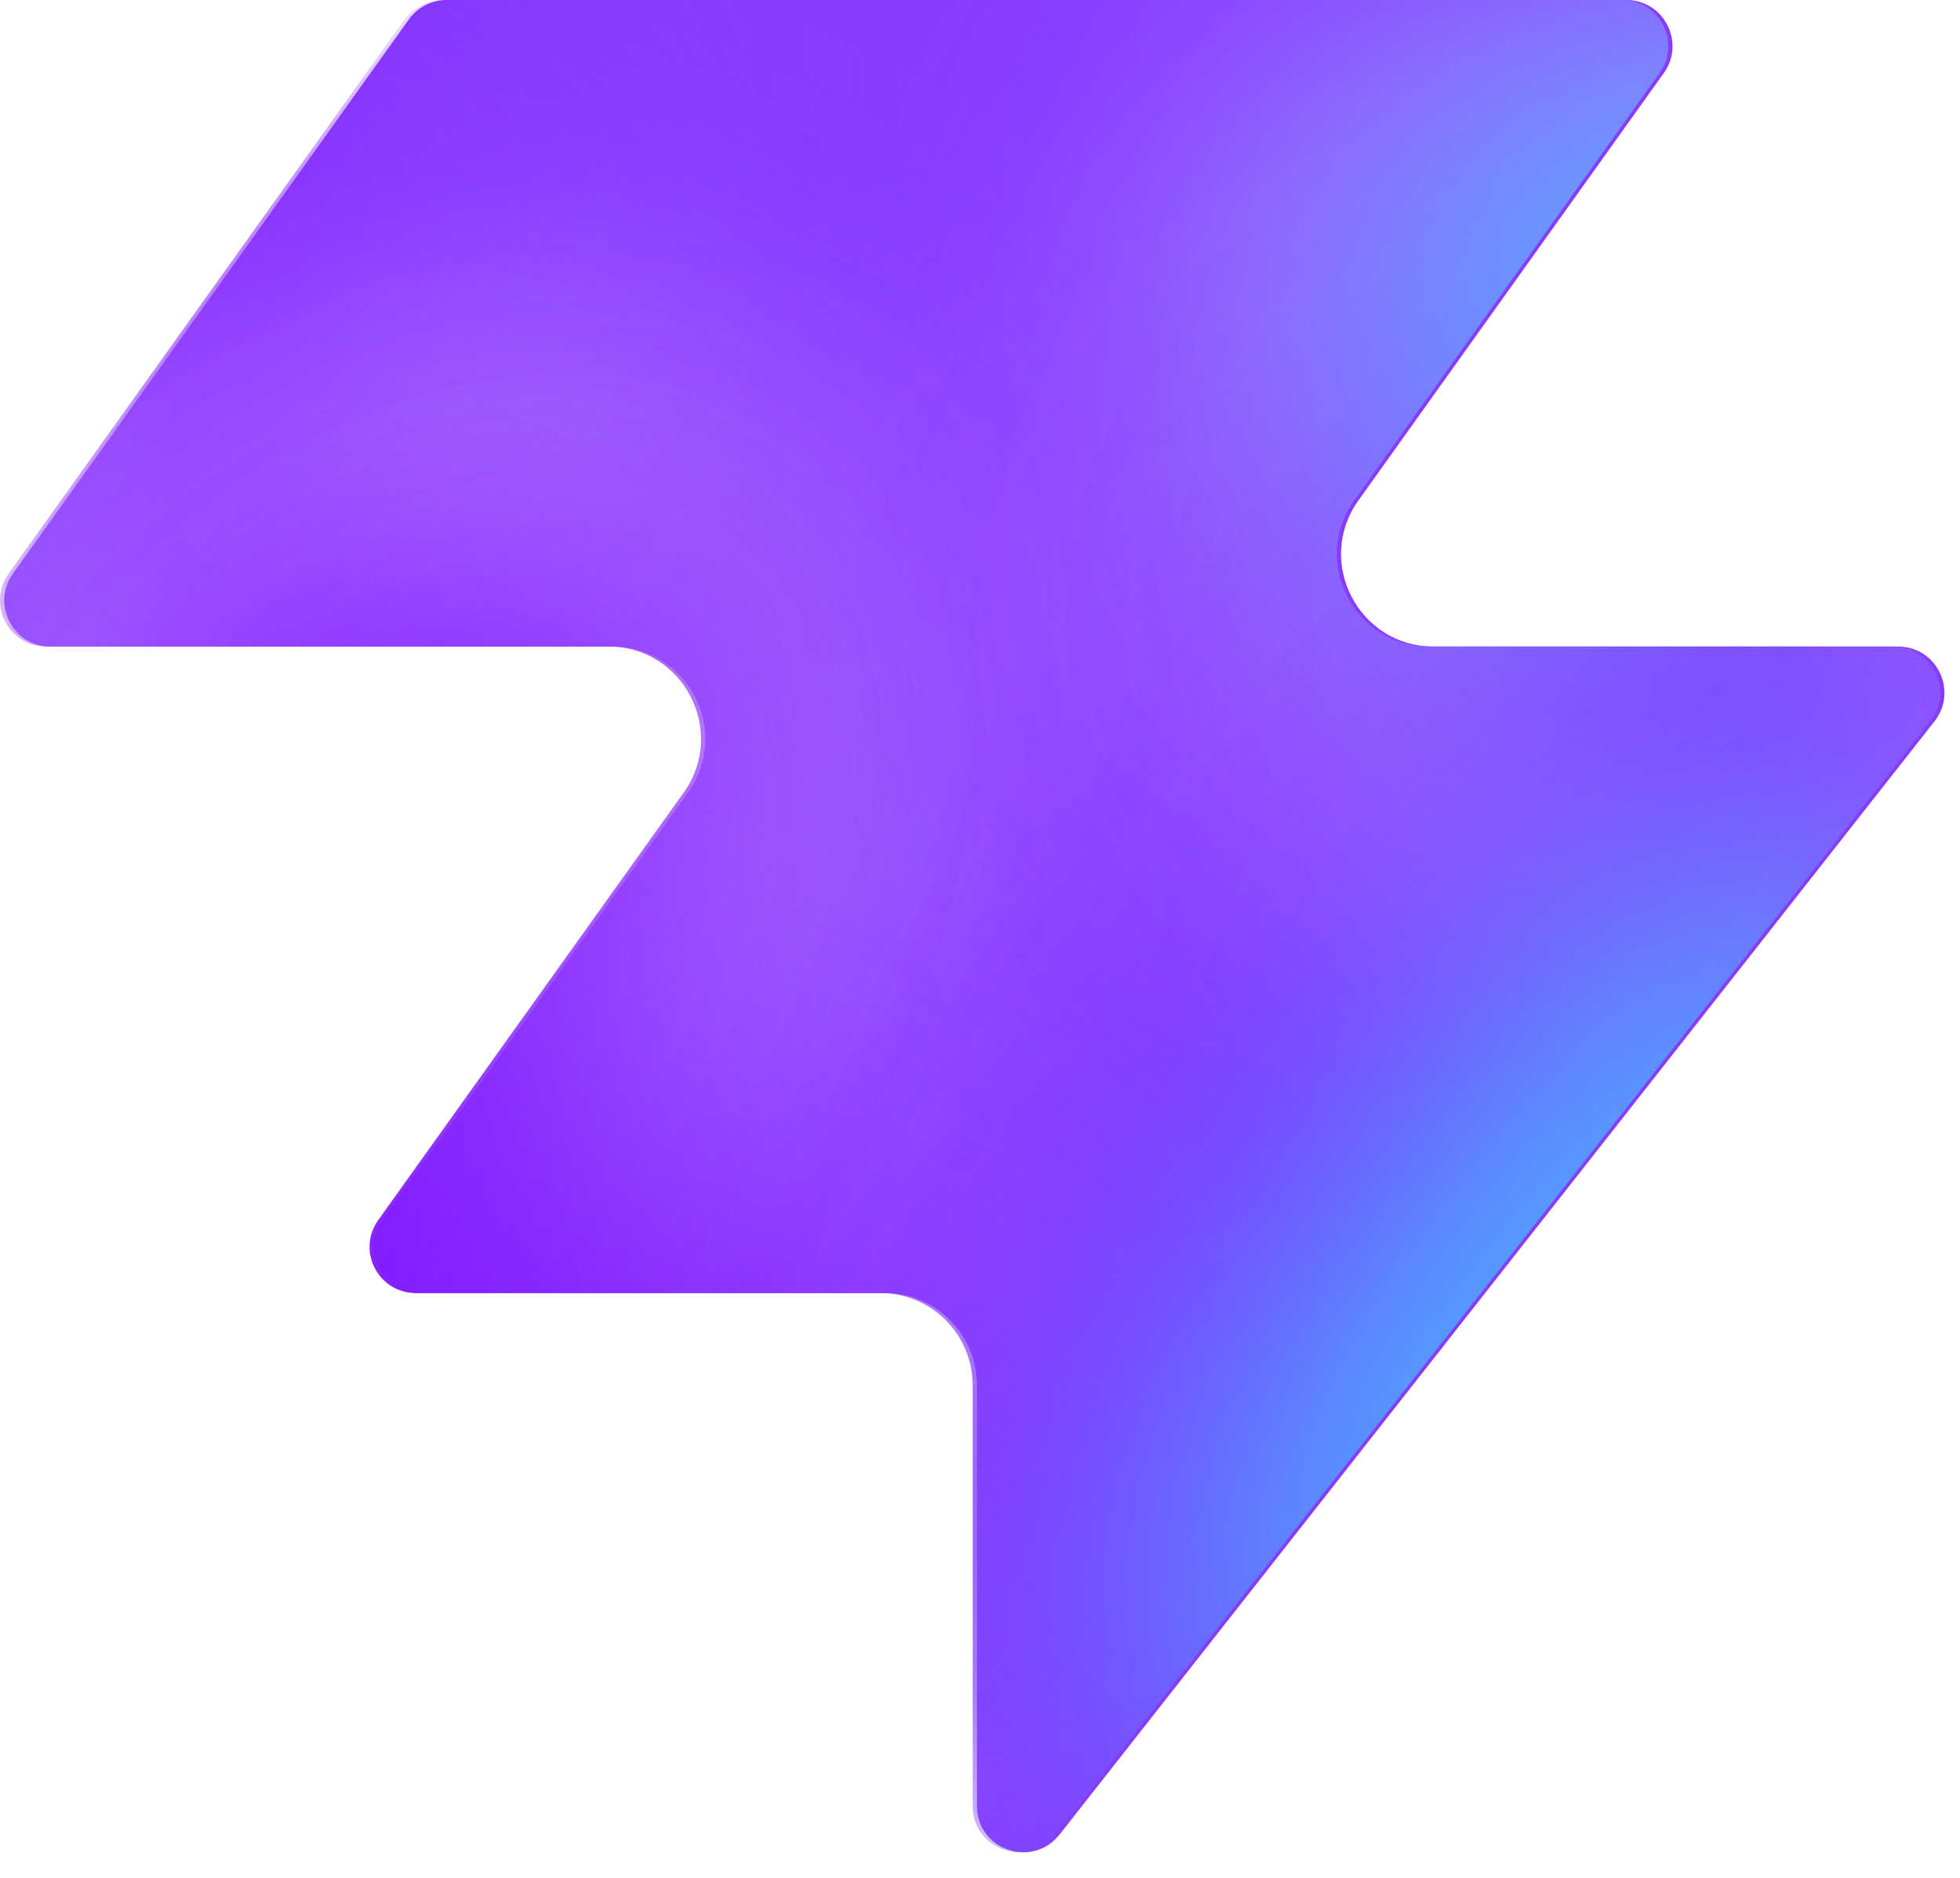
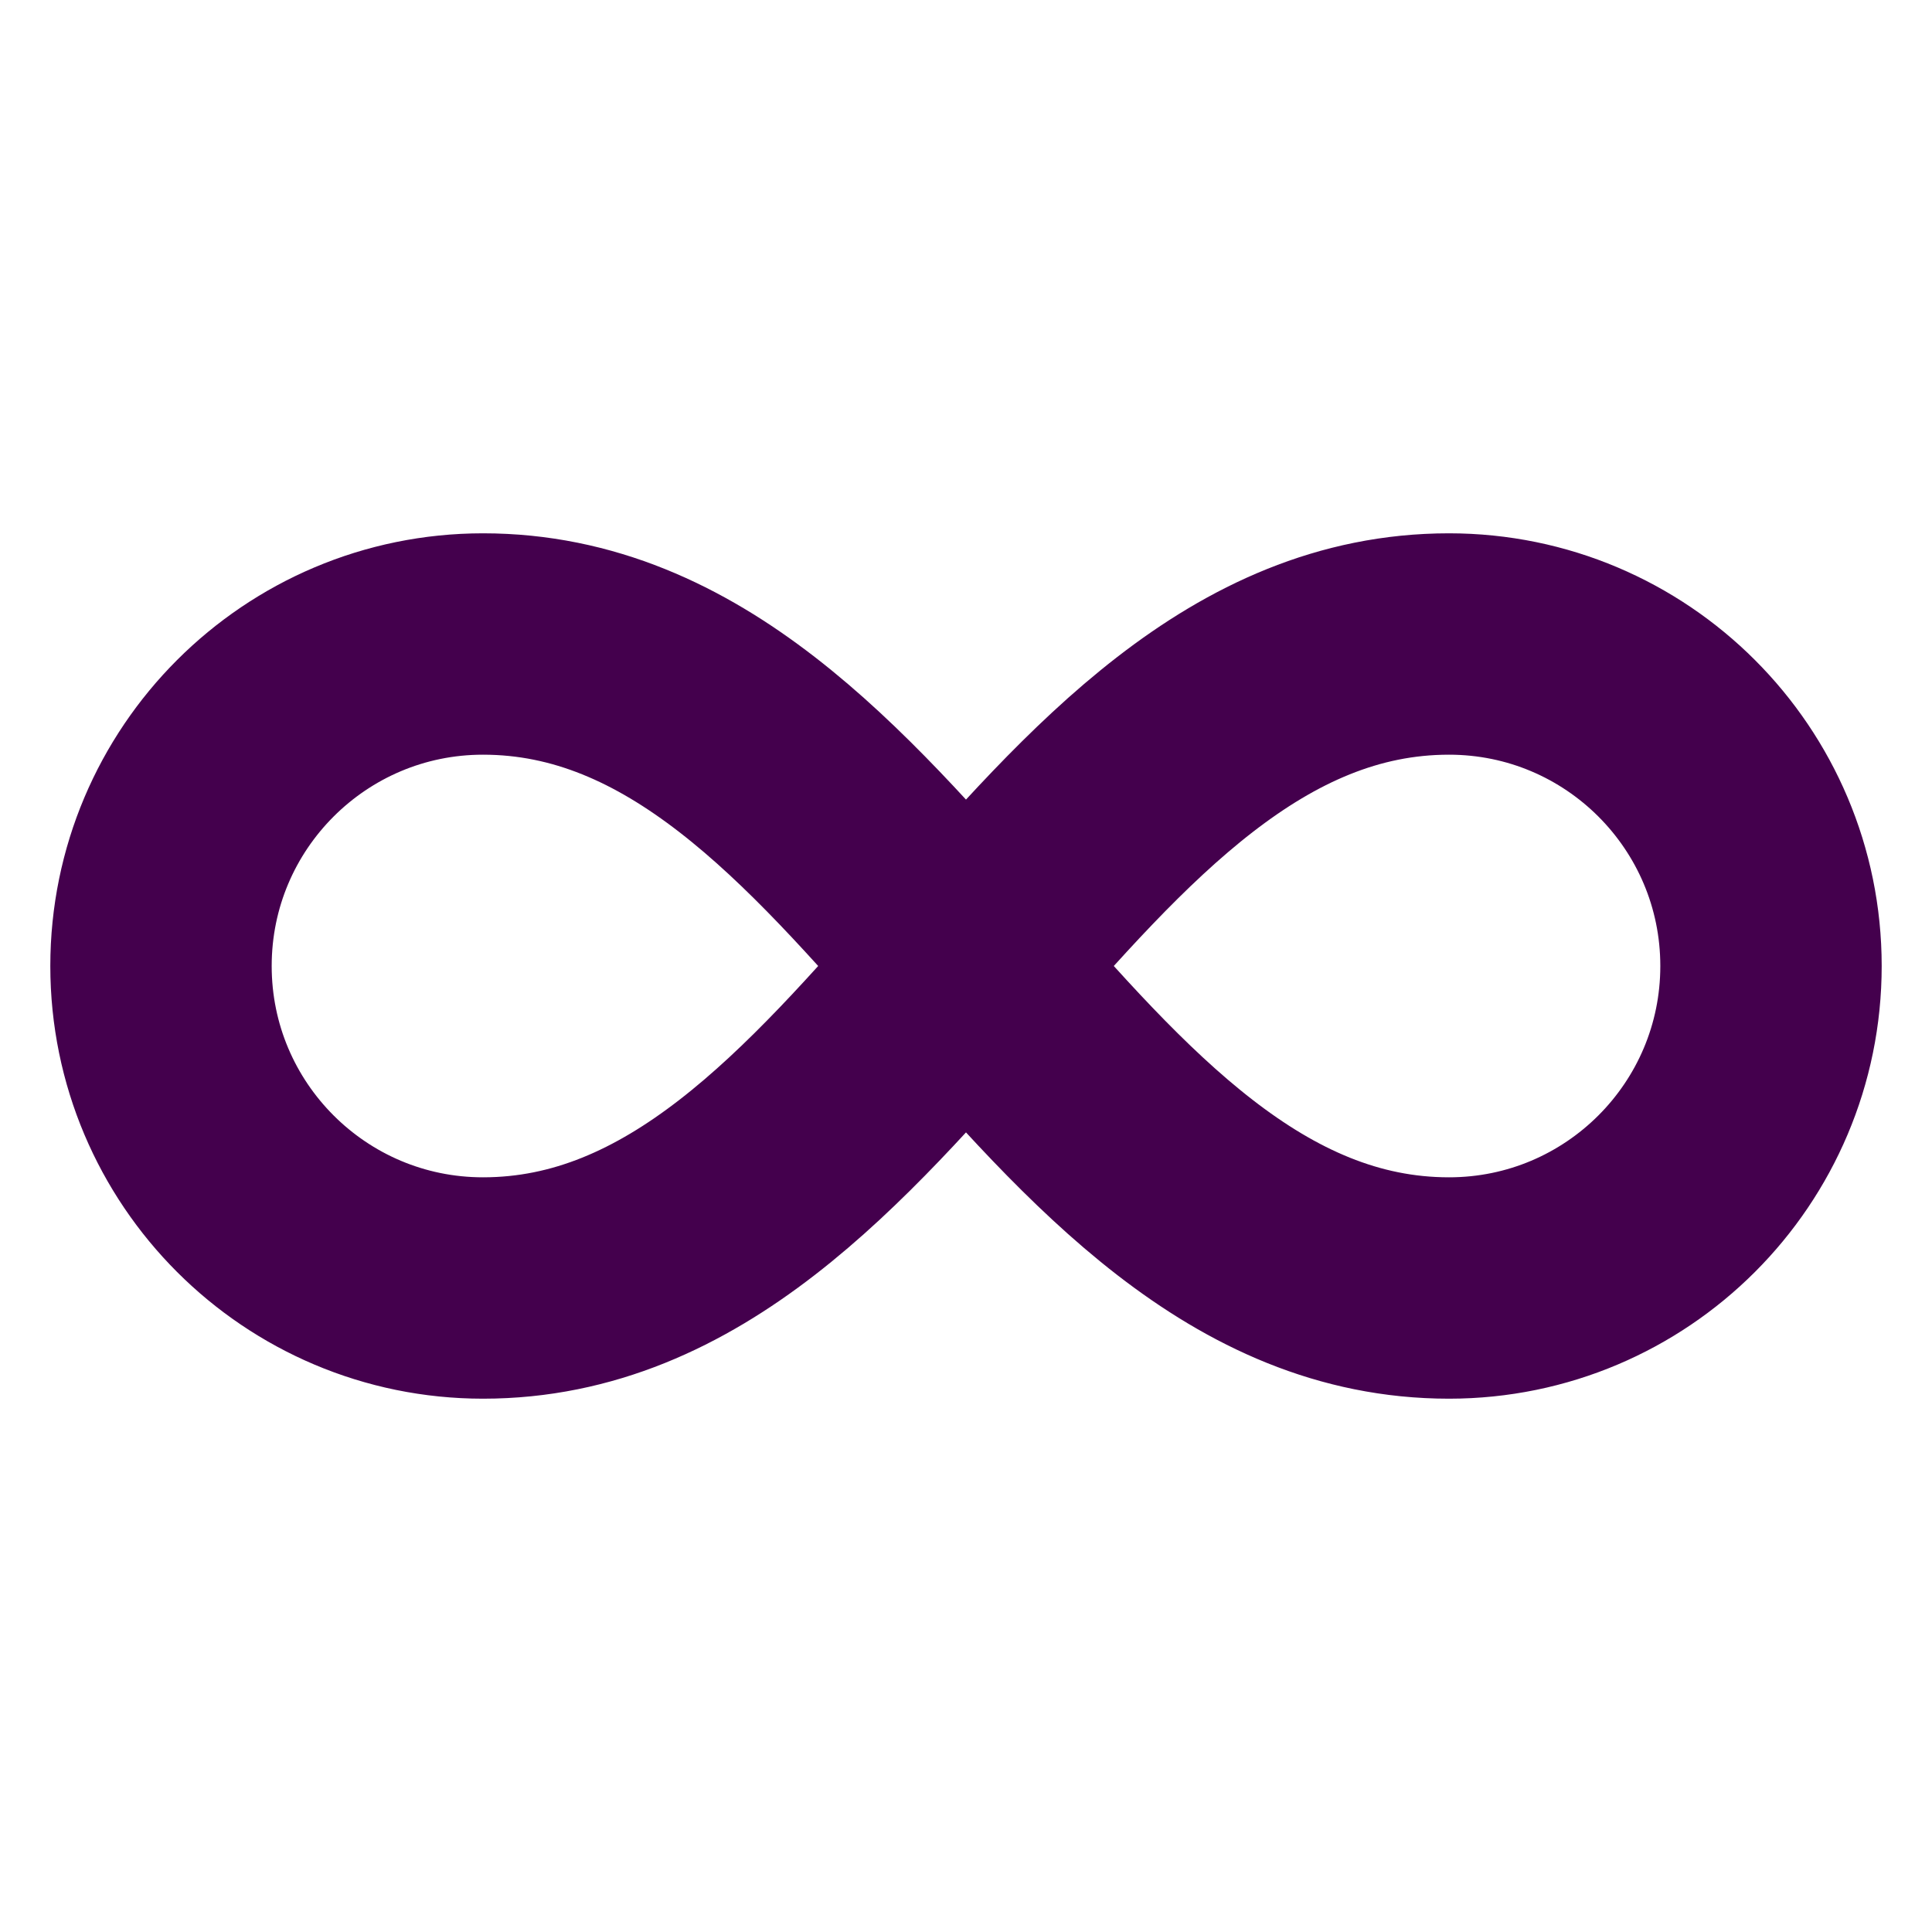
- <svg xmlns="http://www.w3.org/2000/svg" width="48" height="46" fill="none" viewBox="0 0 48 46">
-   <path fill="#863bff" d="M25.946 44.938c-.664.845-2.021.375-2.021-.698V33.937a2.26 2.26 0 0 0-2.262-2.262H10.287c-.92 0-1.456-1.04-.92-1.788l7.48-10.471c1.07-1.497 0-3.578-1.842-3.578H1.237c-.92 0-1.456-1.04-.92-1.788L10.013.474c.214-.297.556-.474.92-.474h28.894c.92 0 1.456 1.04.92 1.788l-7.48 10.471c-1.07 1.498 0 3.579 1.842 3.579h11.377c.943 0 1.473 1.088.89 1.83L25.947 44.94z" style="fill:#863bff;fill:color(display-p3 .525 .23 1);fill-opacity:1" />
-   <mask id="a" width="48" height="46" x="0" y="0" maskUnits="userSpaceOnUse" style="mask-type:alpha">
-     <path fill="#000" d="M25.842 44.938c-.664.844-2.021.375-2.021-.698V33.937a2.26 2.26 0 0 0-2.262-2.262H10.183c-.92 0-1.456-1.04-.92-1.788l7.48-10.471c1.07-1.498 0-3.579-1.842-3.579H1.133c-.92 0-1.456-1.04-.92-1.787L9.91.473c.214-.297.556-.474.92-.474h28.894c.92 0 1.456 1.04.92 1.788l-7.48 10.471c-1.07 1.498 0 3.578 1.842 3.578h11.377c.943 0 1.473 1.088.89 1.832L25.843 44.94z" style="fill:#000;fill-opacity:1" />
-   </mask>
-   <g mask="url(#a)">
-     <g filter="url(#b)">
-       <ellipse cx="5.508" cy="14.704" fill="#ede6ff" rx="5.508" ry="14.704" style="fill:#ede6ff;fill:color(display-p3 .927 .903 1);fill-opacity:1" transform="matrix(.00324 1 1 -.00324 -4.47 31.516)" />
-     </g>
-     <g filter="url(#c)">
-       <ellipse cx="10.399" cy="29.851" fill="#ede6ff" rx="10.399" ry="29.851" style="fill:#ede6ff;fill:color(display-p3 .927 .903 1);fill-opacity:1" transform="matrix(.00324 1 1 -.00324 -39.328 7.883)" />
-     </g>
-     <g filter="url(#d)">
-       <ellipse cx="5.508" cy="30.487" fill="#7e14ff" rx="5.508" ry="30.487" style="fill:#7e14ff;fill:color(display-p3 .492 .077 1);fill-opacity:1" transform="rotate(89.814 -25.913 -14.639)scale(1 -1)" />
-     </g>
-     <g filter="url(#e)">
-       <ellipse cx="5.508" cy="30.599" fill="#7e14ff" rx="5.508" ry="30.599" style="fill:#7e14ff;fill:color(display-p3 .492 .077 1);fill-opacity:1" transform="rotate(89.814 -32.644 -3.334)scale(1 -1)" />
-     </g>
-     <g filter="url(#f)">
-       <ellipse cx="5.508" cy="30.599" fill="#7e14ff" rx="5.508" ry="30.599" style="fill:#7e14ff;fill:color(display-p3 .492 .077 1);fill-opacity:1" transform="matrix(.00324 1 1 -.00324 -34.34 30.47)" />
-     </g>
-     <g filter="url(#g)">
-       <ellipse cx="14.072" cy="22.078" fill="#ede6ff" rx="14.072" ry="22.078" style="fill:#ede6ff;fill:color(display-p3 .927 .903 1);fill-opacity:1" transform="rotate(93.35 24.506 48.493)scale(-1 1)" />
-     </g>
-     <g filter="url(#h)">
-       <ellipse cx="3.47" cy="21.501" fill="#7e14ff" rx="3.47" ry="21.501" style="fill:#7e14ff;fill:color(display-p3 .492 .077 1);fill-opacity:1" transform="rotate(89.009 28.708 47.59)scale(-1 1)" />
-     </g>
-     <g filter="url(#i)">
-       <ellipse cx="3.47" cy="21.501" fill="#7e14ff" rx="3.47" ry="21.501" style="fill:#7e14ff;fill:color(display-p3 .492 .077 1);fill-opacity:1" transform="rotate(89.009 28.708 47.59)scale(-1 1)" />
-     </g>
-     <g filter="url(#j)">
-       <ellipse cx=".387" cy="8.972" fill="#7e14ff" rx="4.407" ry="29.108" style="fill:#7e14ff;fill:color(display-p3 .492 .077 1);fill-opacity:1" transform="rotate(39.51 .387 8.972)" />
-     </g>
-     <g filter="url(#k)">
-       <ellipse cx="47.523" cy="-6.092" fill="#7e14ff" rx="4.407" ry="29.108" style="fill:#7e14ff;fill:color(display-p3 .492 .077 1);fill-opacity:1" transform="rotate(37.892 47.523 -6.092)" />
-     </g>
-     <g filter="url(#l)">
-       <ellipse cx="41.412" cy="6.333" fill="#47bfff" rx="5.971" ry="9.665" style="fill:#47bfff;fill:color(display-p3 .28 .748 1);fill-opacity:1" transform="rotate(37.892 41.412 6.333)" />
-     </g>
-     <g filter="url(#m)">
-       <ellipse cx="-1.879" cy="38.332" fill="#7e14ff" rx="4.407" ry="29.108" style="fill:#7e14ff;fill:color(display-p3 .492 .077 1);fill-opacity:1" transform="rotate(37.892 -1.88 38.332)" />
-     </g>
-     <g filter="url(#n)">
-       <ellipse cx="-1.879" cy="38.332" fill="#7e14ff" rx="4.407" ry="29.108" style="fill:#7e14ff;fill:color(display-p3 .492 .077 1);fill-opacity:1" transform="rotate(37.892 -1.88 38.332)" />
-     </g>
-     <g filter="url(#o)">
-       <ellipse cx="35.651" cy="29.907" fill="#7e14ff" rx="4.407" ry="29.108" style="fill:#7e14ff;fill:color(display-p3 .492 .077 1);fill-opacity:1" transform="rotate(37.892 35.651 29.907)" />
-     </g>
-     <g filter="url(#p)">
-       <ellipse cx="38.418" cy="32.4" fill="#47bfff" rx="5.971" ry="15.297" style="fill:#47bfff;fill:color(display-p3 .28 .748 1);fill-opacity:1" transform="rotate(37.892 38.418 32.4)" />
-     </g>
-   </g>
-   <defs>
-     <filter id="b" width="60.045" height="41.654" x="-19.77" y="16.149" color-interpolation-filters="sRGB" filterUnits="userSpaceOnUse">
-       <feFlood flood-opacity="0" result="BackgroundImageFix" />
-       <feBlend in="SourceGraphic" in2="BackgroundImageFix" result="shape" />
-       <feGaussianBlur result="effect1_foregroundBlur_2002_17158" stdDeviation="7.659" />
-     </filter>
-     <filter id="c" width="90.34" height="51.437" x="-54.613" y="-7.533" color-interpolation-filters="sRGB" filterUnits="userSpaceOnUse">
-       <feFlood flood-opacity="0" result="BackgroundImageFix" />
-       <feBlend in="SourceGraphic" in2="BackgroundImageFix" result="shape" />
-       <feGaussianBlur result="effect1_foregroundBlur_2002_17158" stdDeviation="7.659" />
-     </filter>
-     <filter id="d" width="79.355" height="29.4" x="-49.64" y="2.03" color-interpolation-filters="sRGB" filterUnits="userSpaceOnUse">
-       <feFlood flood-opacity="0" result="BackgroundImageFix" />
-       <feBlend in="SourceGraphic" in2="BackgroundImageFix" result="shape" />
-       <feGaussianBlur result="effect1_foregroundBlur_2002_17158" stdDeviation="4.596" />
-     </filter>
-     <filter id="e" width="79.579" height="29.4" x="-45.045" y="20.029" color-interpolation-filters="sRGB" filterUnits="userSpaceOnUse">
-       <feFlood flood-opacity="0" result="BackgroundImageFix" />
-       <feBlend in="SourceGraphic" in2="BackgroundImageFix" result="shape" />
-       <feGaussianBlur result="effect1_foregroundBlur_2002_17158" stdDeviation="4.596" />
-     </filter>
-     <filter id="f" width="79.579" height="29.4" x="-43.513" y="21.178" color-interpolation-filters="sRGB" filterUnits="userSpaceOnUse">
-       <feFlood flood-opacity="0" result="BackgroundImageFix" />
-       <feBlend in="SourceGraphic" in2="BackgroundImageFix" result="shape" />
-       <feGaussianBlur result="effect1_foregroundBlur_2002_17158" stdDeviation="4.596" />
-     </filter>
-     <filter id="g" width="74.749" height="58.852" x="15.756" y="-17.901" color-interpolation-filters="sRGB" filterUnits="userSpaceOnUse">
-       <feFlood flood-opacity="0" result="BackgroundImageFix" />
-       <feBlend in="SourceGraphic" in2="BackgroundImageFix" result="shape" />
-       <feGaussianBlur result="effect1_foregroundBlur_2002_17158" stdDeviation="7.659" />
-     </filter>
-     <filter id="h" width="61.377" height="25.362" x="23.548" y="2.284" color-interpolation-filters="sRGB" filterUnits="userSpaceOnUse">
-       <feFlood flood-opacity="0" result="BackgroundImageFix" />
-       <feBlend in="SourceGraphic" in2="BackgroundImageFix" result="shape" />
-       <feGaussianBlur result="effect1_foregroundBlur_2002_17158" stdDeviation="4.596" />
-     </filter>
-     <filter id="i" width="61.377" height="25.362" x="23.548" y="2.284" color-interpolation-filters="sRGB" filterUnits="userSpaceOnUse">
-       <feFlood flood-opacity="0" result="BackgroundImageFix" />
-       <feBlend in="SourceGraphic" in2="BackgroundImageFix" result="shape" />
-       <feGaussianBlur result="effect1_foregroundBlur_2002_17158" stdDeviation="4.596" />
-     </filter>
-     <filter id="j" width="56.045" height="63.649" x="-27.636" y="-22.853" color-interpolation-filters="sRGB" filterUnits="userSpaceOnUse">
-       <feFlood flood-opacity="0" result="BackgroundImageFix" />
-       <feBlend in="SourceGraphic" in2="BackgroundImageFix" result="shape" />
-       <feGaussianBlur result="effect1_foregroundBlur_2002_17158" stdDeviation="4.596" />
-     </filter>
-     <filter id="k" width="54.814" height="64.646" x="20.116" y="-38.415" color-interpolation-filters="sRGB" filterUnits="userSpaceOnUse">
-       <feFlood flood-opacity="0" result="BackgroundImageFix" />
-       <feBlend in="SourceGraphic" in2="BackgroundImageFix" result="shape" />
-       <feGaussianBlur result="effect1_foregroundBlur_2002_17158" stdDeviation="4.596" />
-     </filter>
-     <filter id="l" width="33.541" height="35.313" x="24.641" y="-11.323" color-interpolation-filters="sRGB" filterUnits="userSpaceOnUse">
-       <feFlood flood-opacity="0" result="BackgroundImageFix" />
-       <feBlend in="SourceGraphic" in2="BackgroundImageFix" result="shape" />
-       <feGaussianBlur result="effect1_foregroundBlur_2002_17158" stdDeviation="4.596" />
-     </filter>
-     <filter id="m" width="54.814" height="64.646" x="-29.286" y="6.009" color-interpolation-filters="sRGB" filterUnits="userSpaceOnUse">
-       <feFlood flood-opacity="0" result="BackgroundImageFix" />
-       <feBlend in="SourceGraphic" in2="BackgroundImageFix" result="shape" />
-       <feGaussianBlur result="effect1_foregroundBlur_2002_17158" stdDeviation="4.596" />
-     </filter>
-     <filter id="n" width="54.814" height="64.646" x="-29.286" y="6.009" color-interpolation-filters="sRGB" filterUnits="userSpaceOnUse">
-       <feFlood flood-opacity="0" result="BackgroundImageFix" />
-       <feBlend in="SourceGraphic" in2="BackgroundImageFix" result="shape" />
-       <feGaussianBlur result="effect1_foregroundBlur_2002_17158" stdDeviation="4.596" />
-     </filter>
-     <filter id="o" width="54.814" height="64.646" x="8.244" y="-2.416" color-interpolation-filters="sRGB" filterUnits="userSpaceOnUse">
-       <feFlood flood-opacity="0" result="BackgroundImageFix" />
-       <feBlend in="SourceGraphic" in2="BackgroundImageFix" result="shape" />
-       <feGaussianBlur result="effect1_foregroundBlur_2002_17158" stdDeviation="4.596" />
-     </filter>
-     <filter id="p" width="39.409" height="43.623" x="18.713" y="10.588" color-interpolation-filters="sRGB" filterUnits="userSpaceOnUse">
-       <feFlood flood-opacity="0" result="BackgroundImageFix" />
-       <feBlend in="SourceGraphic" in2="BackgroundImageFix" result="shape" />
-       <feGaussianBlur result="effect1_foregroundBlur_2002_17158" stdDeviation="4.596" />
-     </filter>
-   </defs>
+ <svg xmlns="http://www.w3.org/2000/svg" width="28" height="28" viewBox="0 0 24 24" fill="none" stroke="#44004d" stroke-width="2.75" stroke-linecap="round" stroke-linejoin="round" class="lucide lucide-infinity preview-icon">
+   <path d="M6 16c5 0 7-8 12-8a4 4 0 0 1 0 8c-5 0-7-8-12-8a4 4 0 1 0 0 8" />
</svg>
